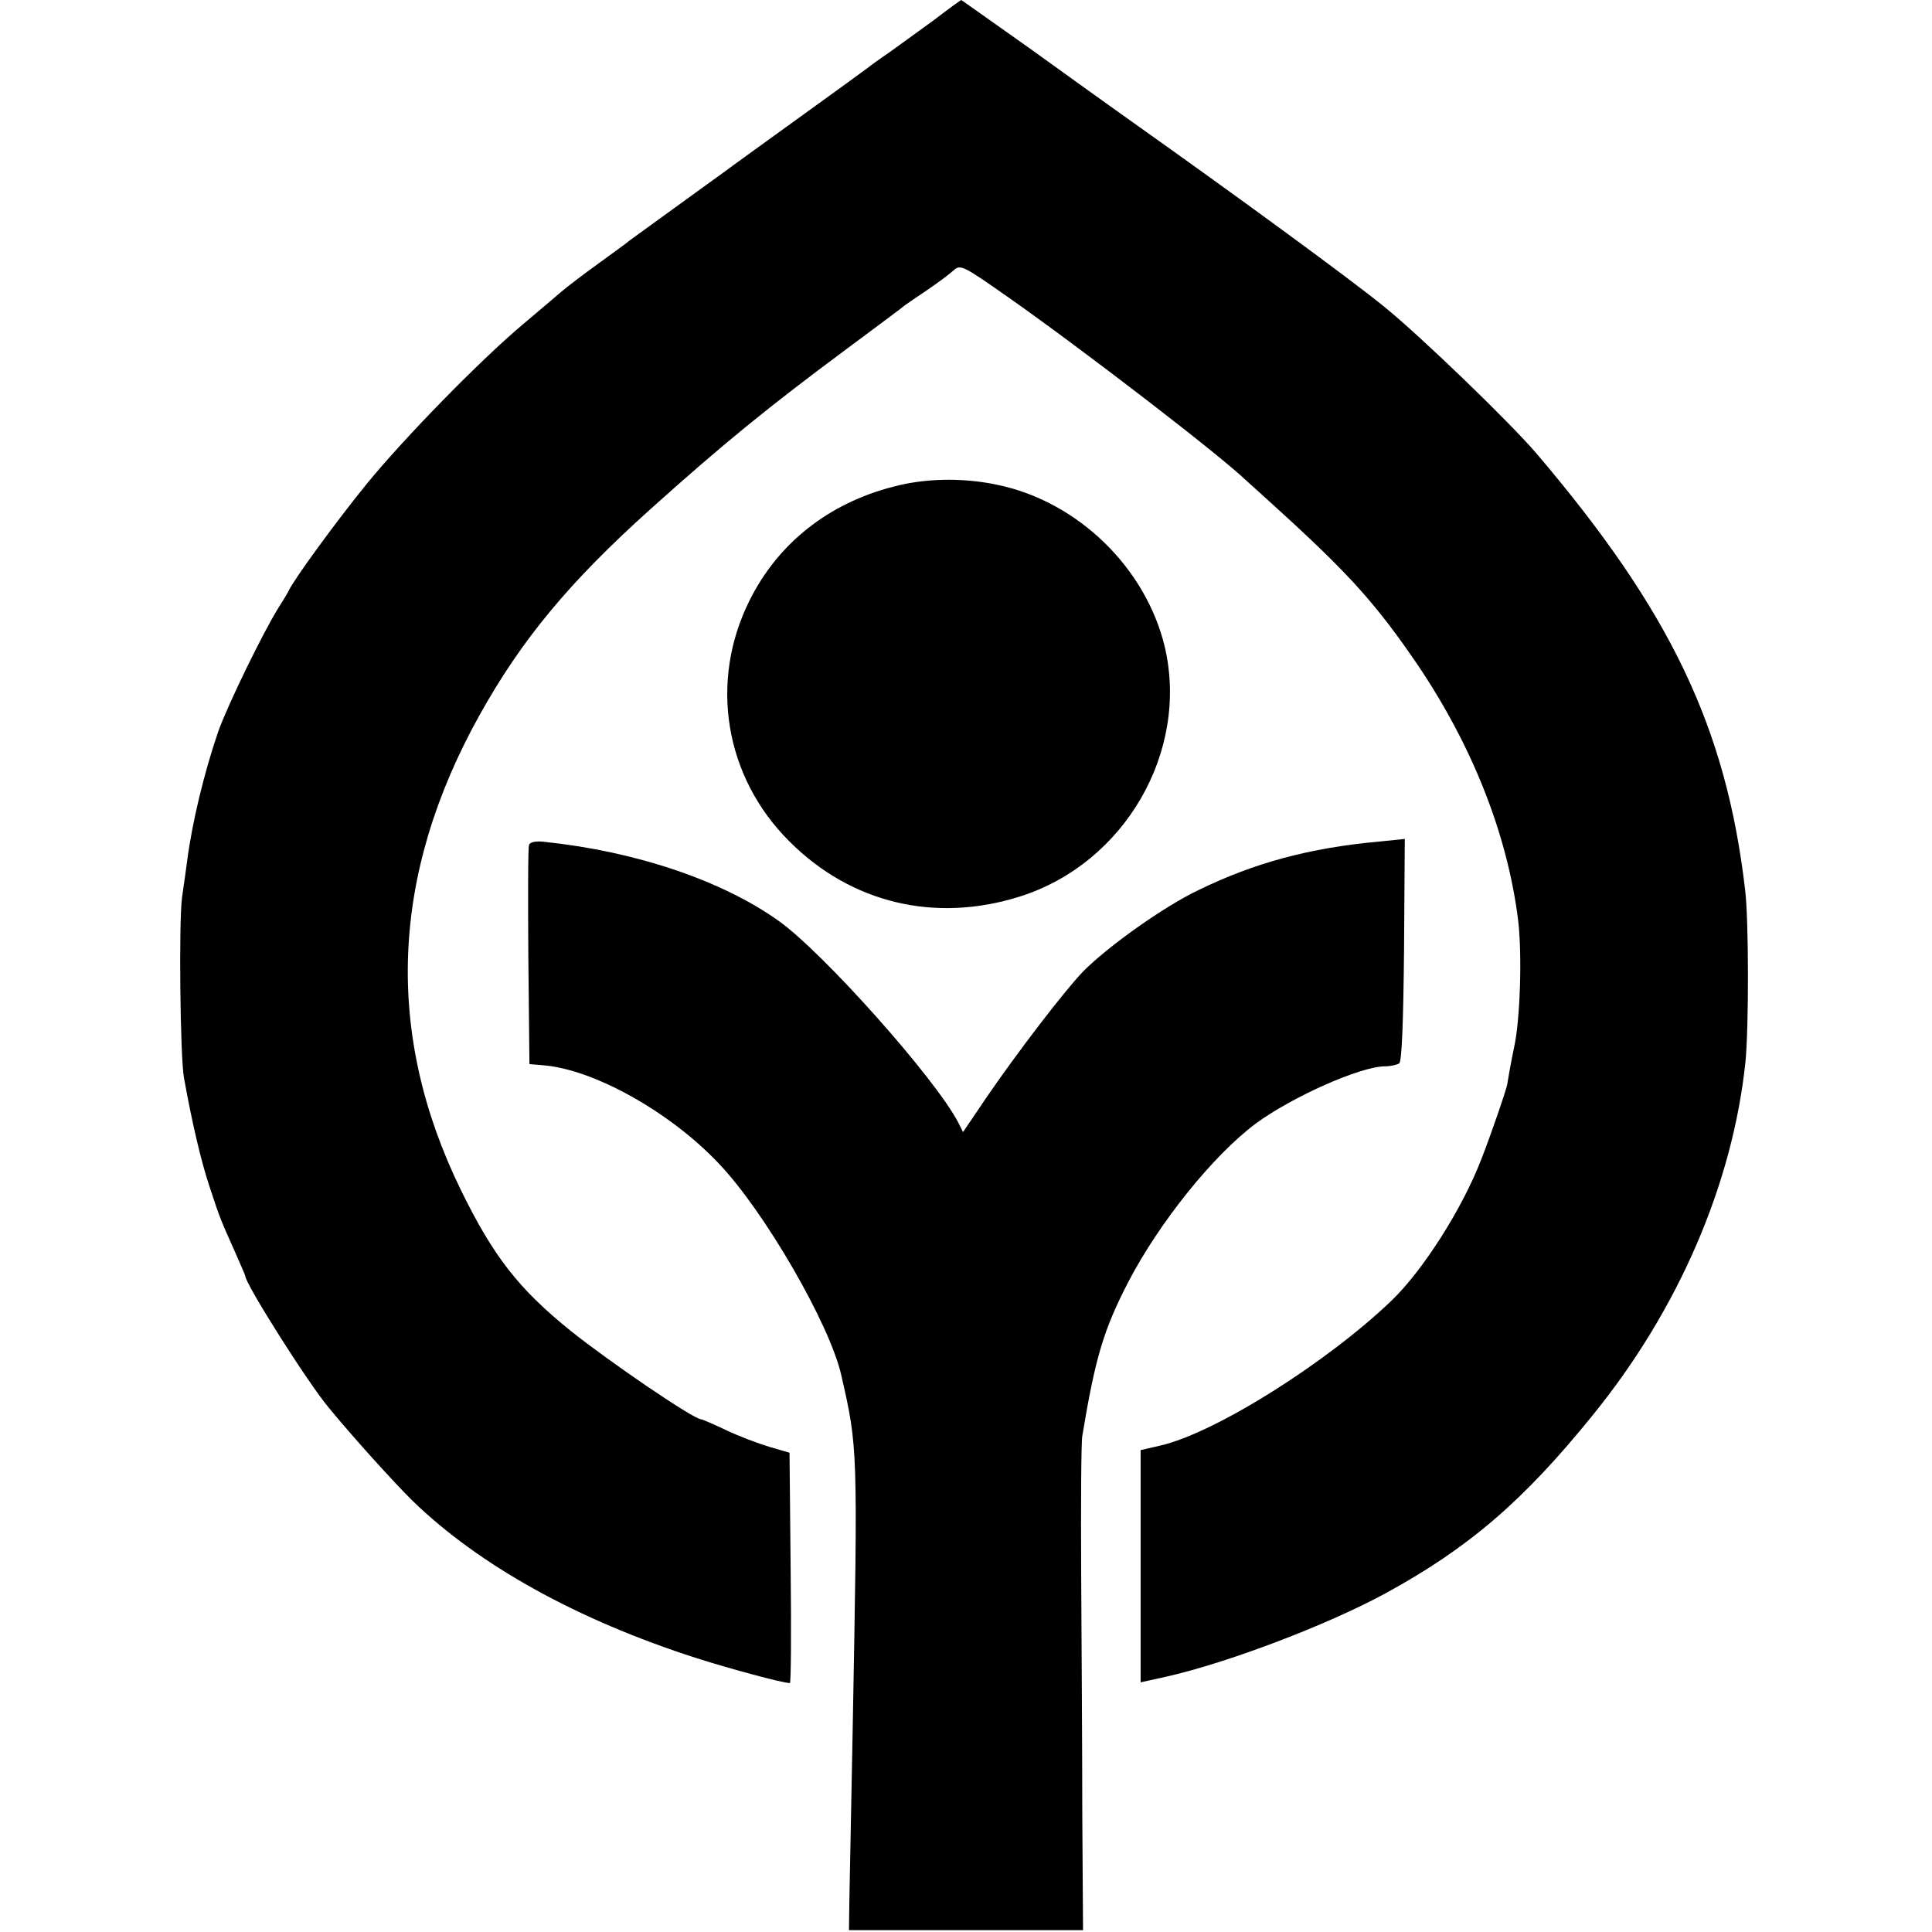
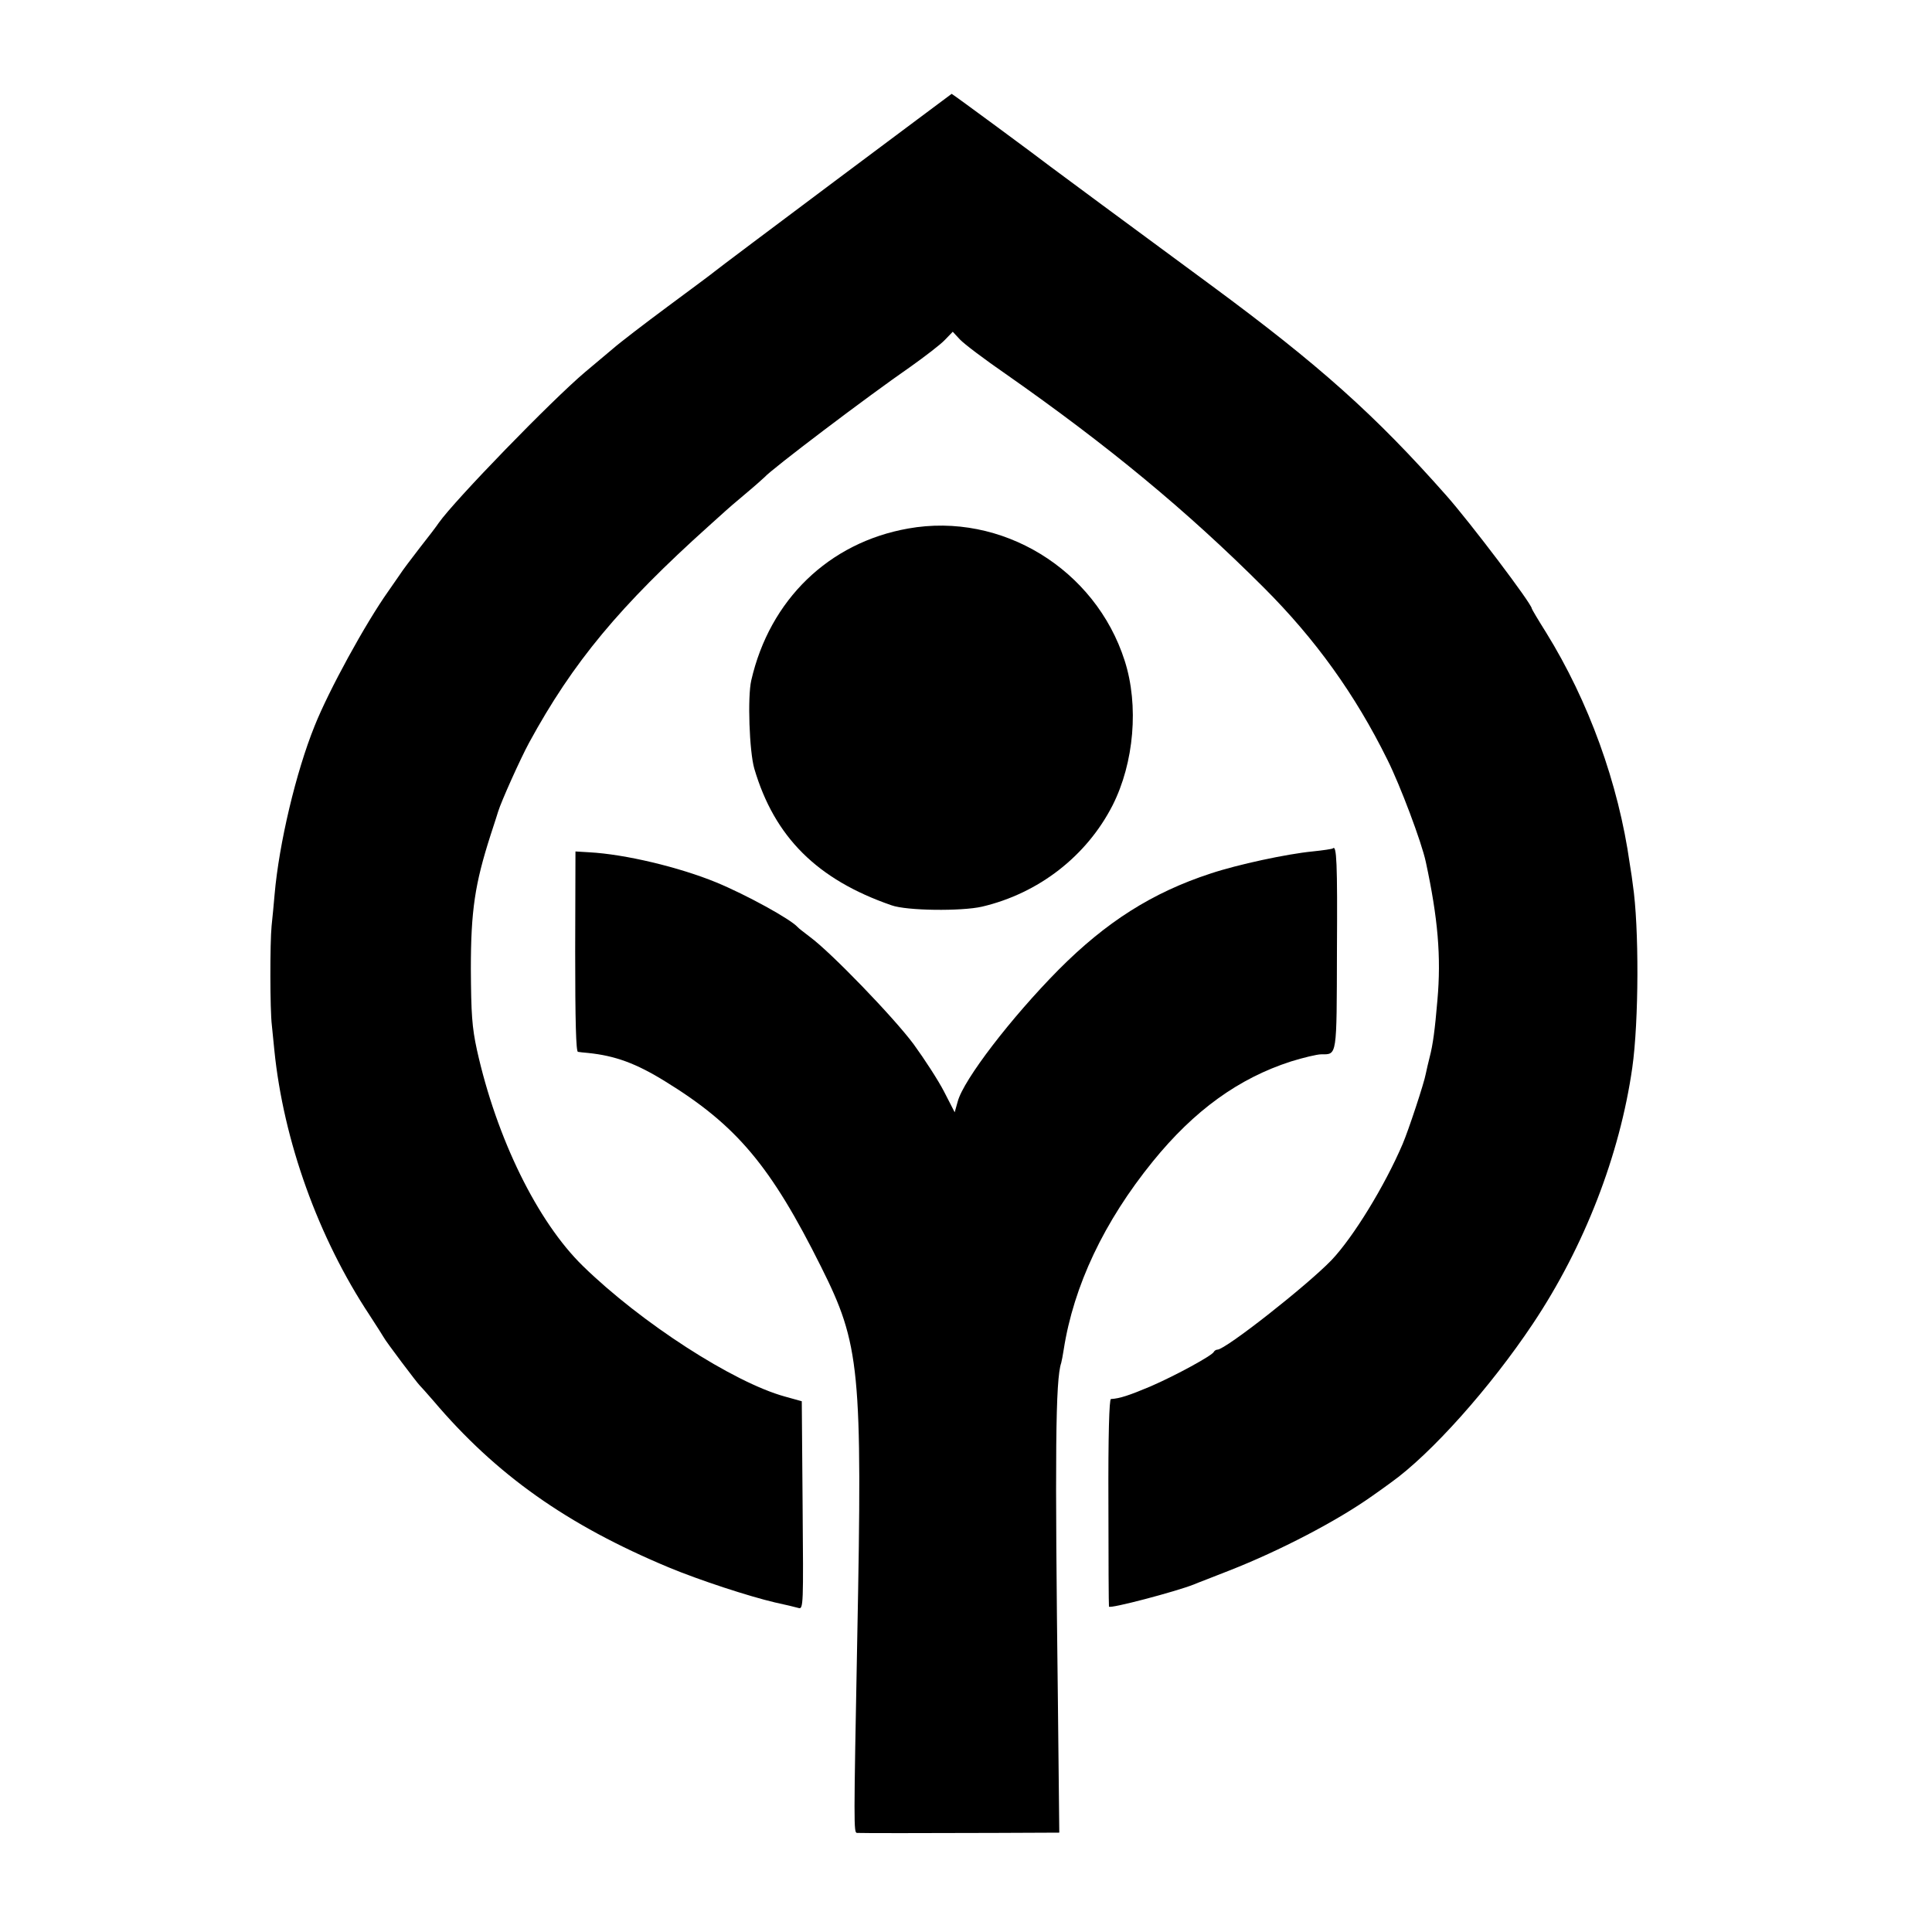
- <svg xmlns="http://www.w3.org/2000/svg" version="1.0" width="520pt" height="520pt" viewBox="0 0 520 520" preserveAspectRatio="xMidYMid meet">
-   <g transform="translate(0,520) scale(0.1,-0.1)" fill="#000000" stroke="none">
-     <path d="M2515 5147 c-39 -28 -93 -68 -120 -87 -28 -19 -54 -38 -60 -43 -5 -4 -89 -65 -186 -135 -97 -70 -187 -135 -200 -145 -13 -9 -73 -53 -134 -97 -60 -43 -114 -83 -120 -87 -5 -5 -43 -32 -84 -62 -40 -29 -85 -63 -100 -76 -14 -12 -62 -53 -106 -90 -115 -97 -316 -303 -416 -425 -84 -103 -199 -261 -212 -290 -4 -8 -16 -28 -27 -45 -41 -65 -138 -264 -163 -335 -38 -111 -70 -245 -83 -345 -3 -22 -9 -67 -14 -100 -9 -66 -5 -429 5 -485 22 -123 47 -229 70 -297 27 -82 28 -84 69 -176 14 -32 26 -59 26 -61 0 -21 168 -287 225 -355 64 -78 177 -203 225 -250 179 -174 444 -321 765 -424 91 -29 232 -67 251 -67 3 0 4 140 2 310 l-3 310 -55 16 c-30 9 -83 29 -116 45 -34 16 -64 29 -67 29 -20 0 -246 154 -351 238 -140 113 -208 200 -296 380 -205 420 -189 846 50 1276 114 205 243 360 460 555 197 177 319 276 525 429 83 62 155 115 160 120 6 4 33 23 60 41 28 19 59 42 70 52 20 18 23 17 150 -72 195 -137 569 -424 641 -494 6 -5 49 -44 95 -86 184 -168 256 -249 365 -409 147 -218 241 -455 270 -686 11 -91 6 -268 -11 -344 -8 -38 -17 -89 -18 -97 0 -9 -48 -148 -70 -203 -51 -133 -157 -299 -241 -380 -175 -168 -477 -358 -624 -391 l-52 -12 0 -313 0 -312 68 15 c165 37 434 139 592 225 223 122 370 248 556 478 232 285 378 625 412 953 9 91 9 382 -1 462 -51 438 -202 752 -562 1175 -72 84 -309 313 -410 395 -92 75 -404 303 -689 505 -35 25 -150 107 -255 183 -106 75 -193 137 -194 137 -1 0 -34 -24 -72 -53z" />
-     <path d="M2404 3890 c-175 -45 -310 -153 -386 -305 -110 -219 -68 -476 107 -650 166 -166 392 -220 620 -148 282 89 456 390 390 672 -51 213 -234 391 -450 436 -94 20 -195 18 -281 -5z" />
-     <path d="M1424 2926 c-3 -7 -3 -142 -2 -301 l3 -289 35 -3 c136 -10 343 -125 475 -265 123 -129 298 -432 329 -568 45 -197 45 -194 31 -955 -4 -214 -8 -424 -9 -465 l-1 -75 315 0 315 0 -2 310 c0 171 -2 463 -3 650 -1 187 0 354 3 370 35 212 58 287 123 413 84 162 230 343 344 428 98 72 282 154 348 154 15 0 32 4 38 8 7 5 11 107 13 305 l2 299 -68 -7 c-188 -17 -336 -57 -488 -131 -94 -45 -244 -152 -310 -219 -51 -53 -177 -218 -258 -336 l-65 -96 -13 26 c-62 119 -364 458 -484 543 -152 108 -382 186 -628 212 -24 3 -40 0 -43 -8z" />
+ <svg xmlns="http://www.w3.org/2000/svg" version="1.0" width="700pt" height="700pt" viewBox="0 0 700 700" preserveAspectRatio="xMidYMid meet">
+   <g transform="translate(0,700) scale(0.1,-0.1)" fill="#000000" stroke="none">
+     <path d="M3025 6344 c-231 -173 -427 -320 -435 -327 -8 -7 -85 -64 -170 -127 -85 -63 -175 -132 -200 -154 -25 -21 -70 -59 -100 -84 -123 -104 -473 -465 -530 -546 -8 -12 -39 -53 -70 -92 -30 -39 -62 -81 -70 -94 -8 -12 -28 -40 -43 -62 -83 -117 -216 -360 -267 -488 -68 -168 -129 -427 -145 -610 -3 -36 -8 -87 -11 -115 -6 -61 -6 -305 1 -360 2 -22 6 -62 9 -90 33 -328 159 -679 345 -960 25 -38 48 -75 51 -80 6 -13 123 -168 131 -175 3 -3 25 -27 49 -55 227 -268 484 -450 853 -604 113 -47 291 -105 385 -127 37 -8 75 -17 85 -20 18 -6 18 11 15 372 l-3 377 -61 17 c-186 51 -521 267 -732 473 -165 161 -313 463 -384 783 -18 83 -21 130 -22 294 0 212 15 308 71 483 15 45 27 84 28 87 11 36 80 190 112 249 159 292 329 496 653 787 30 27 57 51 60 54 3 3 34 30 70 60 36 30 67 58 70 61 24 28 371 291 530 401 52 37 108 80 123 96 l29 30 26 -28 c15 -16 89 -72 166 -125 370 -259 656 -495 936 -775 186 -186 330 -386 447 -623 46 -92 124 -299 139 -370 44 -204 56 -344 42 -501 -9 -106 -16 -160 -28 -206 -5 -19 -11 -46 -14 -60 -6 -34 -63 -206 -84 -255 -65 -152 -179 -338 -258 -421 -90 -93 -384 -324 -413 -324 -5 0 -11 -4 -13 -8 -5 -13 -139 -86 -229 -125 -76 -32 -111 -44 -144 -46 -6 -1 -10 -132 -9 -374 0 -204 1 -375 2 -378 3 -9 244 55 307 80 11 5 70 27 130 51 181 71 389 179 517 270 24 17 54 38 67 48 145 103 361 345 515 576 187 280 315 612 360 927 24 168 25 512 2 664 -1 11 -6 45 -11 75 -41 292 -149 589 -303 838 -29 46 -52 85 -52 87 0 17 -224 313 -310 410 -258 292 -461 473 -850 760 -283 208 -573 423 -585 432 -37 29 -354 263 -357 263 -1 -1 -192 -143 -423 -316z" />
+     <path d="M3290 5085 c-287 -51 -501 -258 -568 -550 -14 -60 -7 -258 11 -320 73 -248 228 -402 497 -495 55 -20 254 -22 328 -5 205 48 379 183 473 367 78 154 96 362 44 524 -106 332 -446 540 -785 479z" />
+     <path d="M4829 3926 c-2 -2 -35 -7 -74 -11 -92 -9 -270 -47 -369 -80 -211 -69 -378 -175 -551 -349 -171 -173 -344 -398 -365 -477 l-11 -39 -38 74 c-21 41 -71 118 -111 173 -73 98 -299 332 -375 388 -22 17 -42 32 -45 36 -26 29 -186 117 -295 162 -134 55 -330 102 -460 109 l-50 3 -1 -362 c0 -253 3 -363 10 -364 6 -1 22 -3 36 -4 99 -10 175 -38 280 -103 259 -159 383 -307 565 -672 141 -282 150 -369 131 -1345 -13 -682 -13 -705 -1 -706 15 -1 240 -1 502 0 l231 1 -5 472 c-11 901 -9 1170 12 1230 2 7 6 29 9 48 36 231 146 464 323 682 150 185 311 301 500 362 45 14 95 26 110 26 58 0 56 -12 57 374 2 322 -1 386 -15 372z" />
  </g>
</svg>
